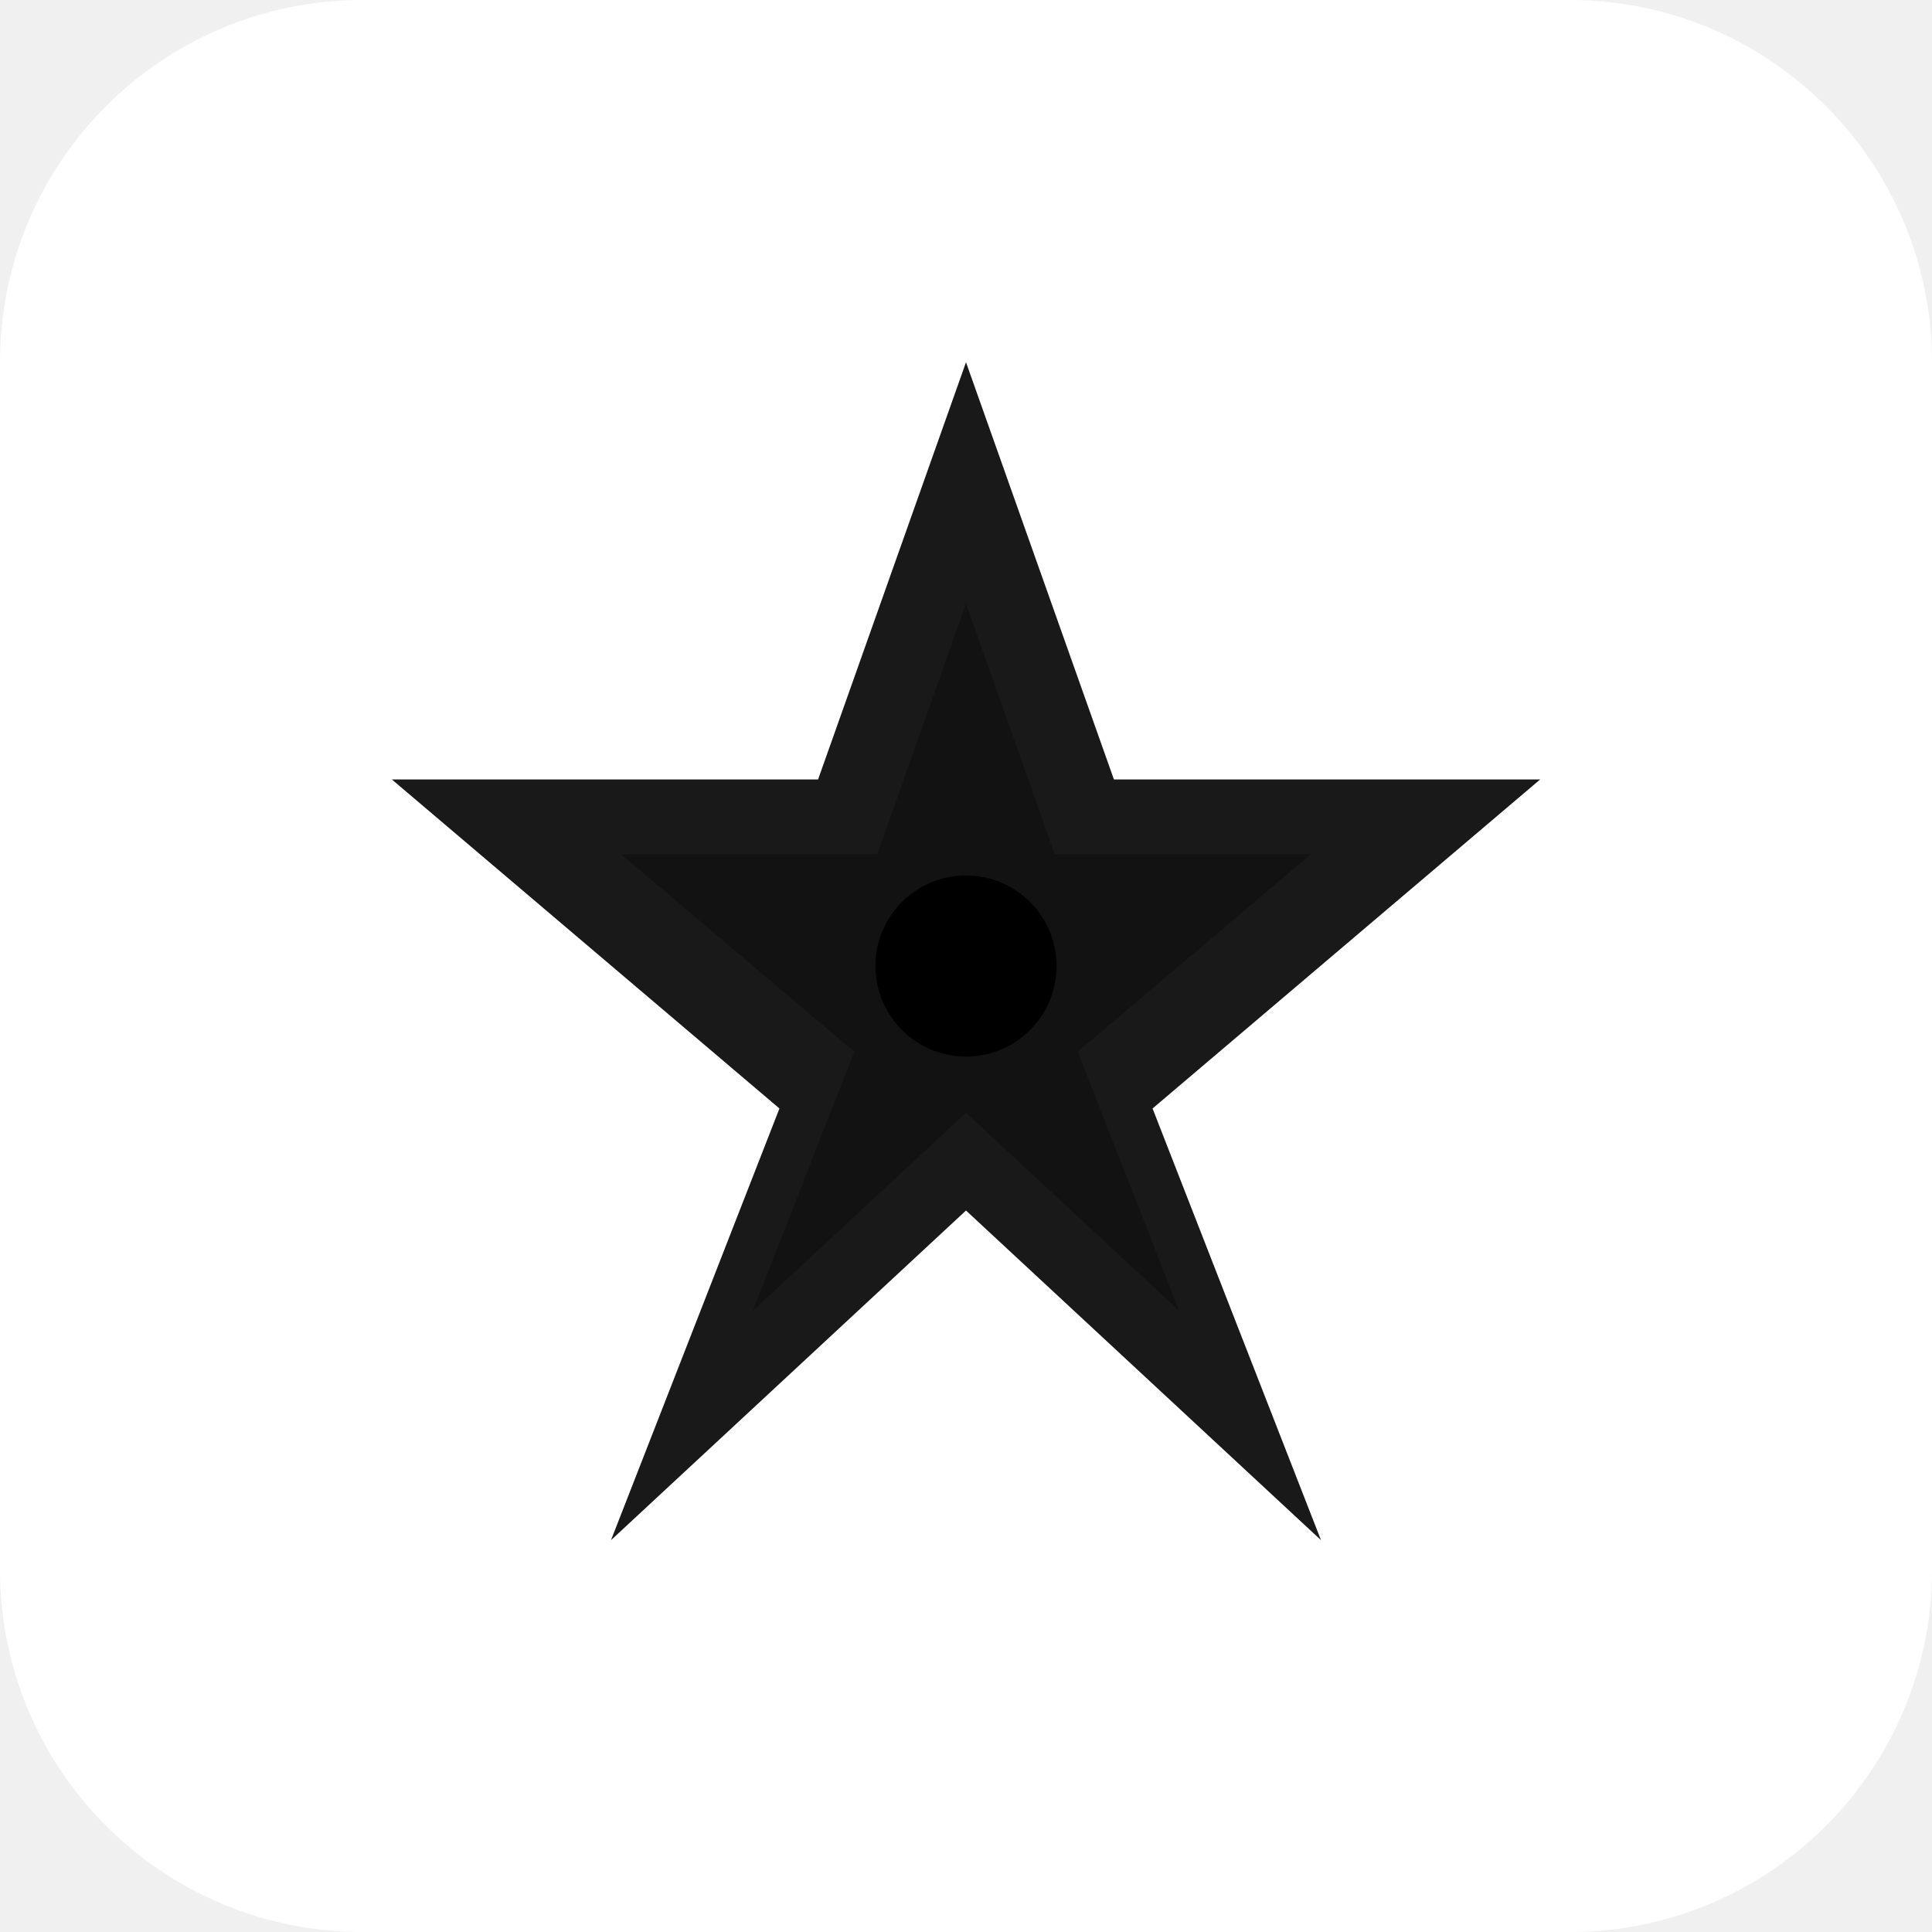
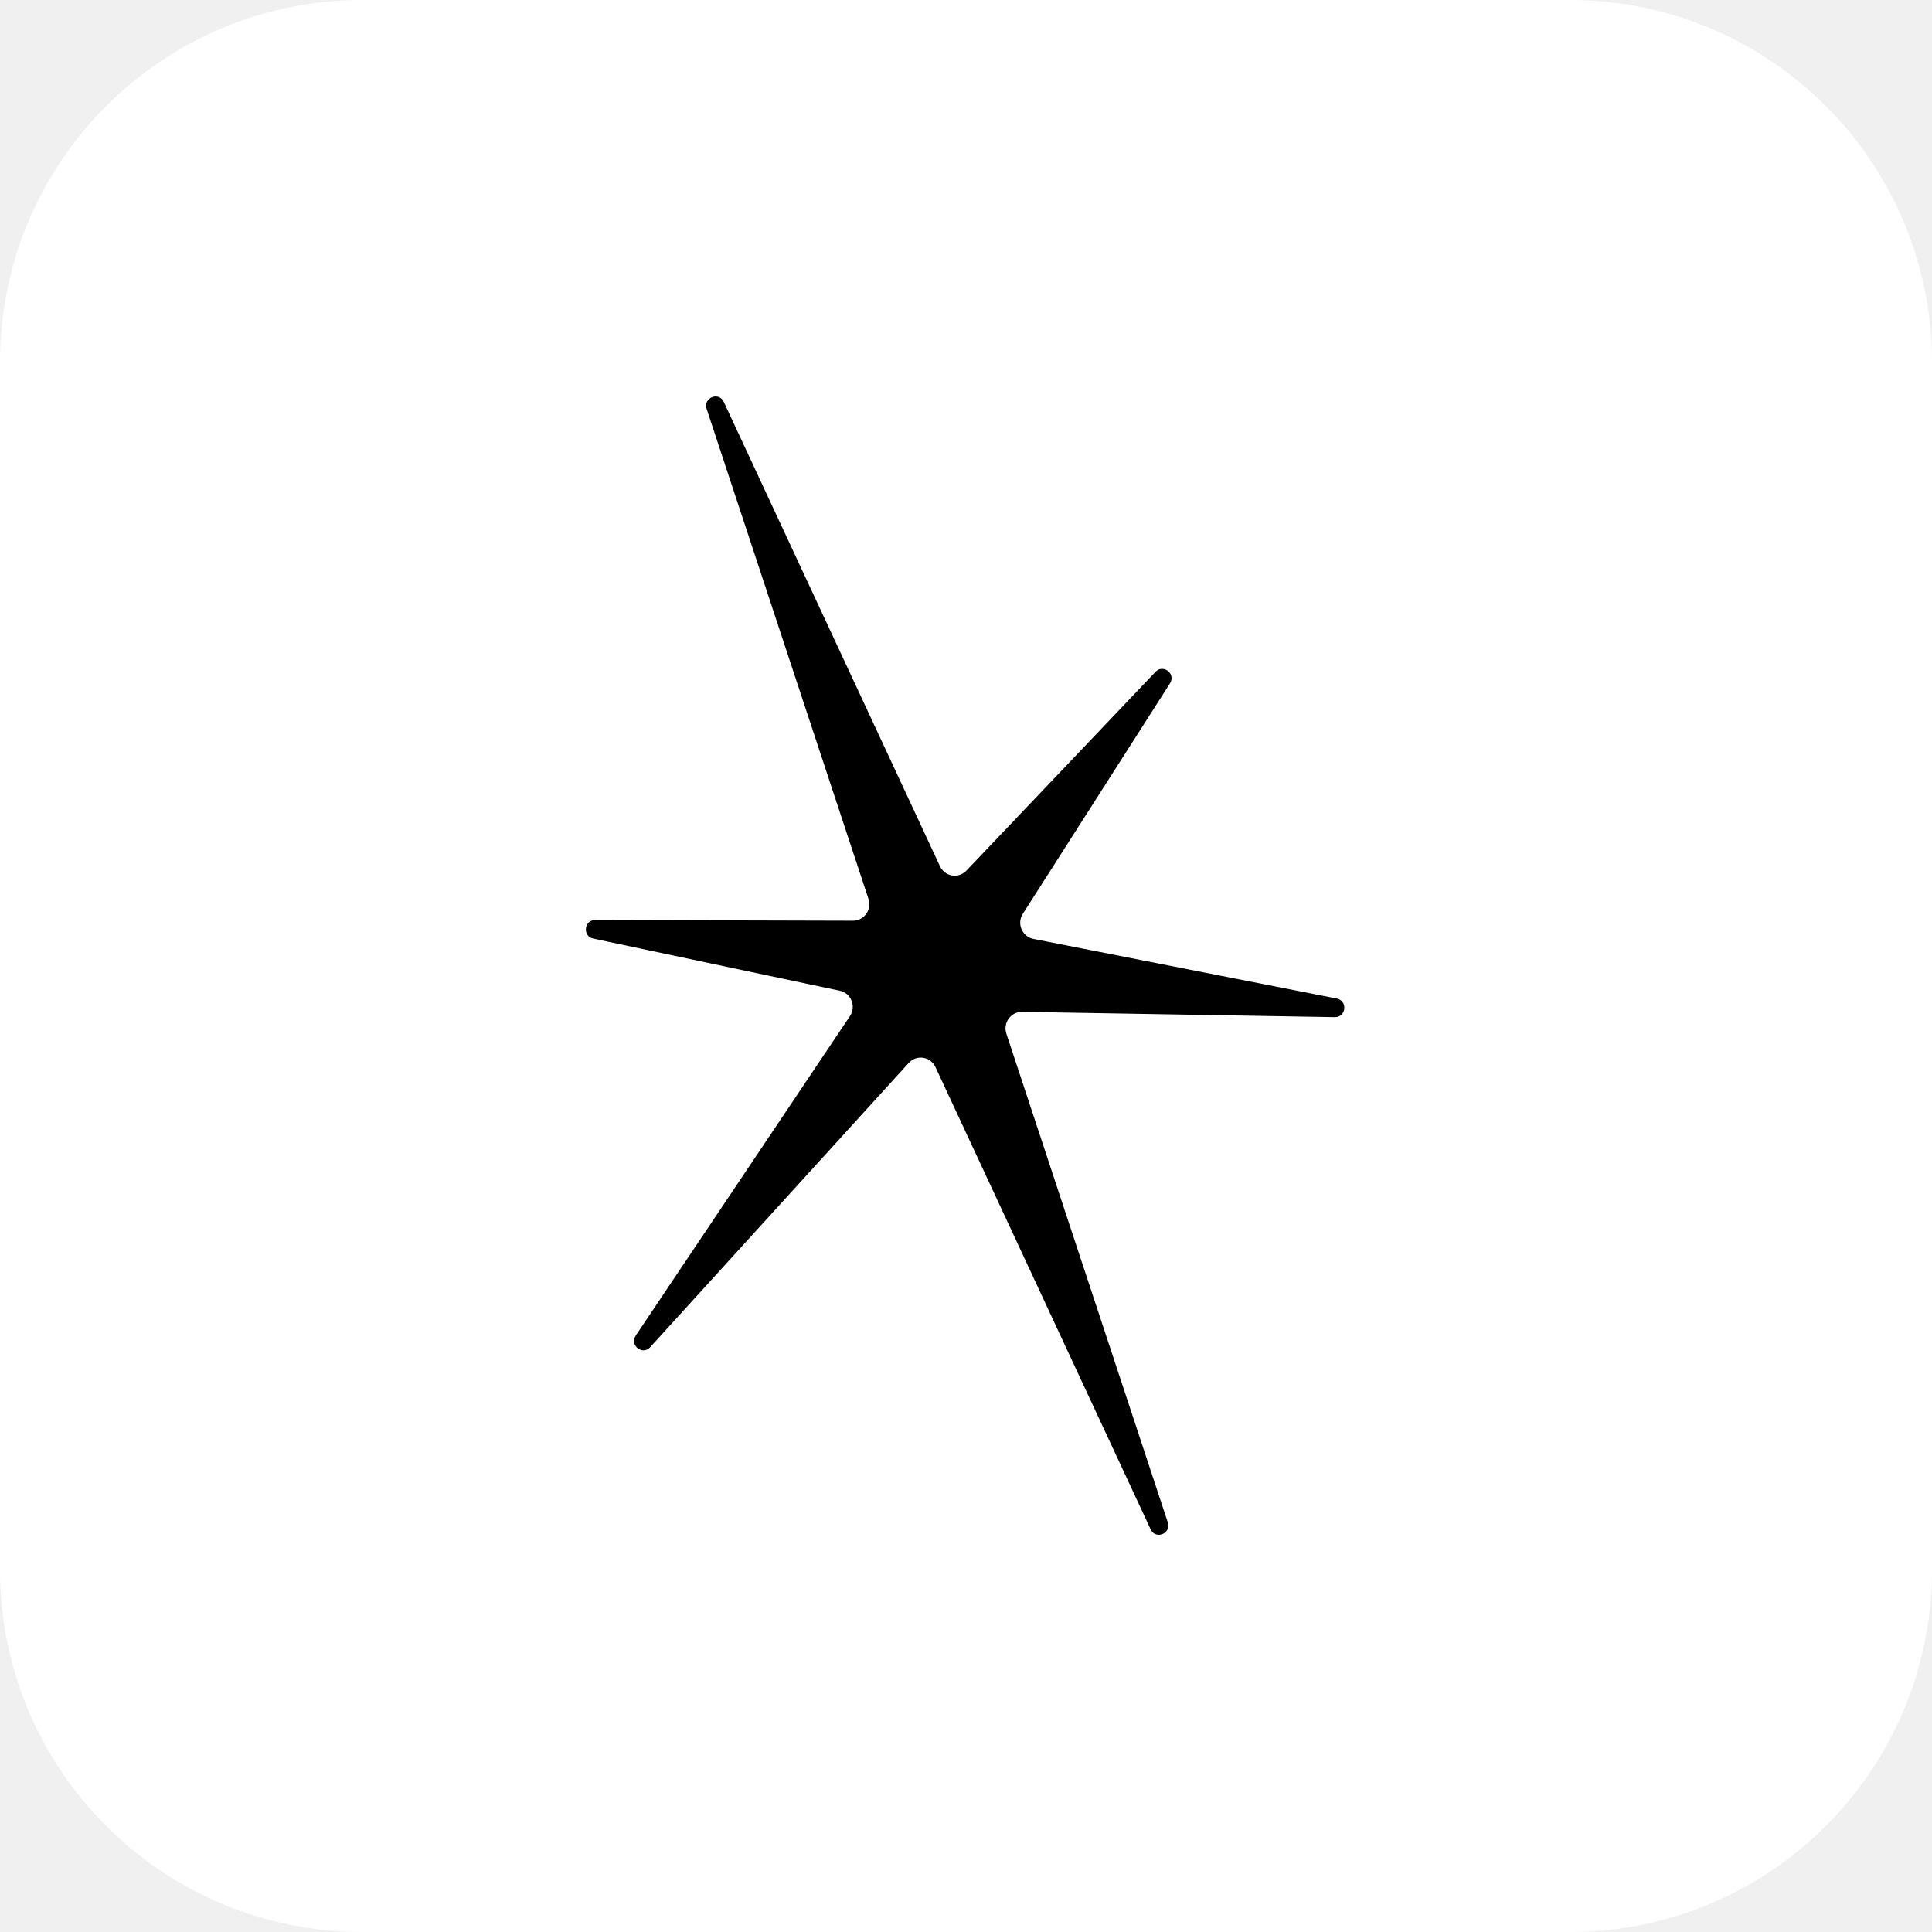
<svg xmlns="http://www.w3.org/2000/svg" width="32" height="32" viewBox="0 0 32 32" fill="none">
  <rect width="32" height="32" rx="6" fill="white" />
-   <g transform="translate(16, 16)">
-     <path d="M0,-10 L2.45,-3.09 L9.51,-3.09 L3.09,2.36 L5.88,9.51 L0,4.05 L-5.88,9.51 L-3.09,2.36 L-9.51,-3.09 L-2.45,-3.09 Z" fill="black" opacity="0.9" />
-     <path d="M0,-6 L1.47,-1.85 L5.71,-1.85 L1.85,1.42 L3.53,5.71 L0,2.43 L-3.53,5.71 L-1.85,1.42 L-5.71,-1.85 L-1.47,-1.85 Z" fill="black" opacity="0.3" />
-     <circle cx="0" cy="0" r="1.5" fill="black" />
+   <g transform="translate(16, 16) scale(0.08)">
+     <path d="M90.633 127.994L155.373 129.09C157.714 129.127 158.073 125.692 155.781 125.242L92.951 112.889C90.61 112.426 89.469 109.714 90.773 107.68L121.229 59.994C122.492 58.02 119.856 55.902 118.244 57.593L79.086 98.754C77.442 100.476 74.613 100.007 73.612 97.848L28.848 1.705C27.824 -0.499 24.539 0.846 25.3 3.159L58.808 104.607C59.543 106.824 57.905 109.129 55.589 109.124L2.225 108.98C-0.084 108.975 -0.437 112.346 1.818 112.822L52.877 123.622C55.228 124.121 56.316 126.87 54.966 128.885L10.622 195.02C9.288 197.008 12.001 199.19 13.614 197.422L67.143 138.571C68.764 136.789 71.653 137.229 72.672 139.418L117.233 235.143C118.257 237.347 121.542 236.002 120.781 233.689L87.359 132.505C86.618 130.266 88.293 127.95 90.626 127.993L90.633 127.994Z" fill="black" transform="translate(-79, -118.5)" />
  </g>
</svg>
